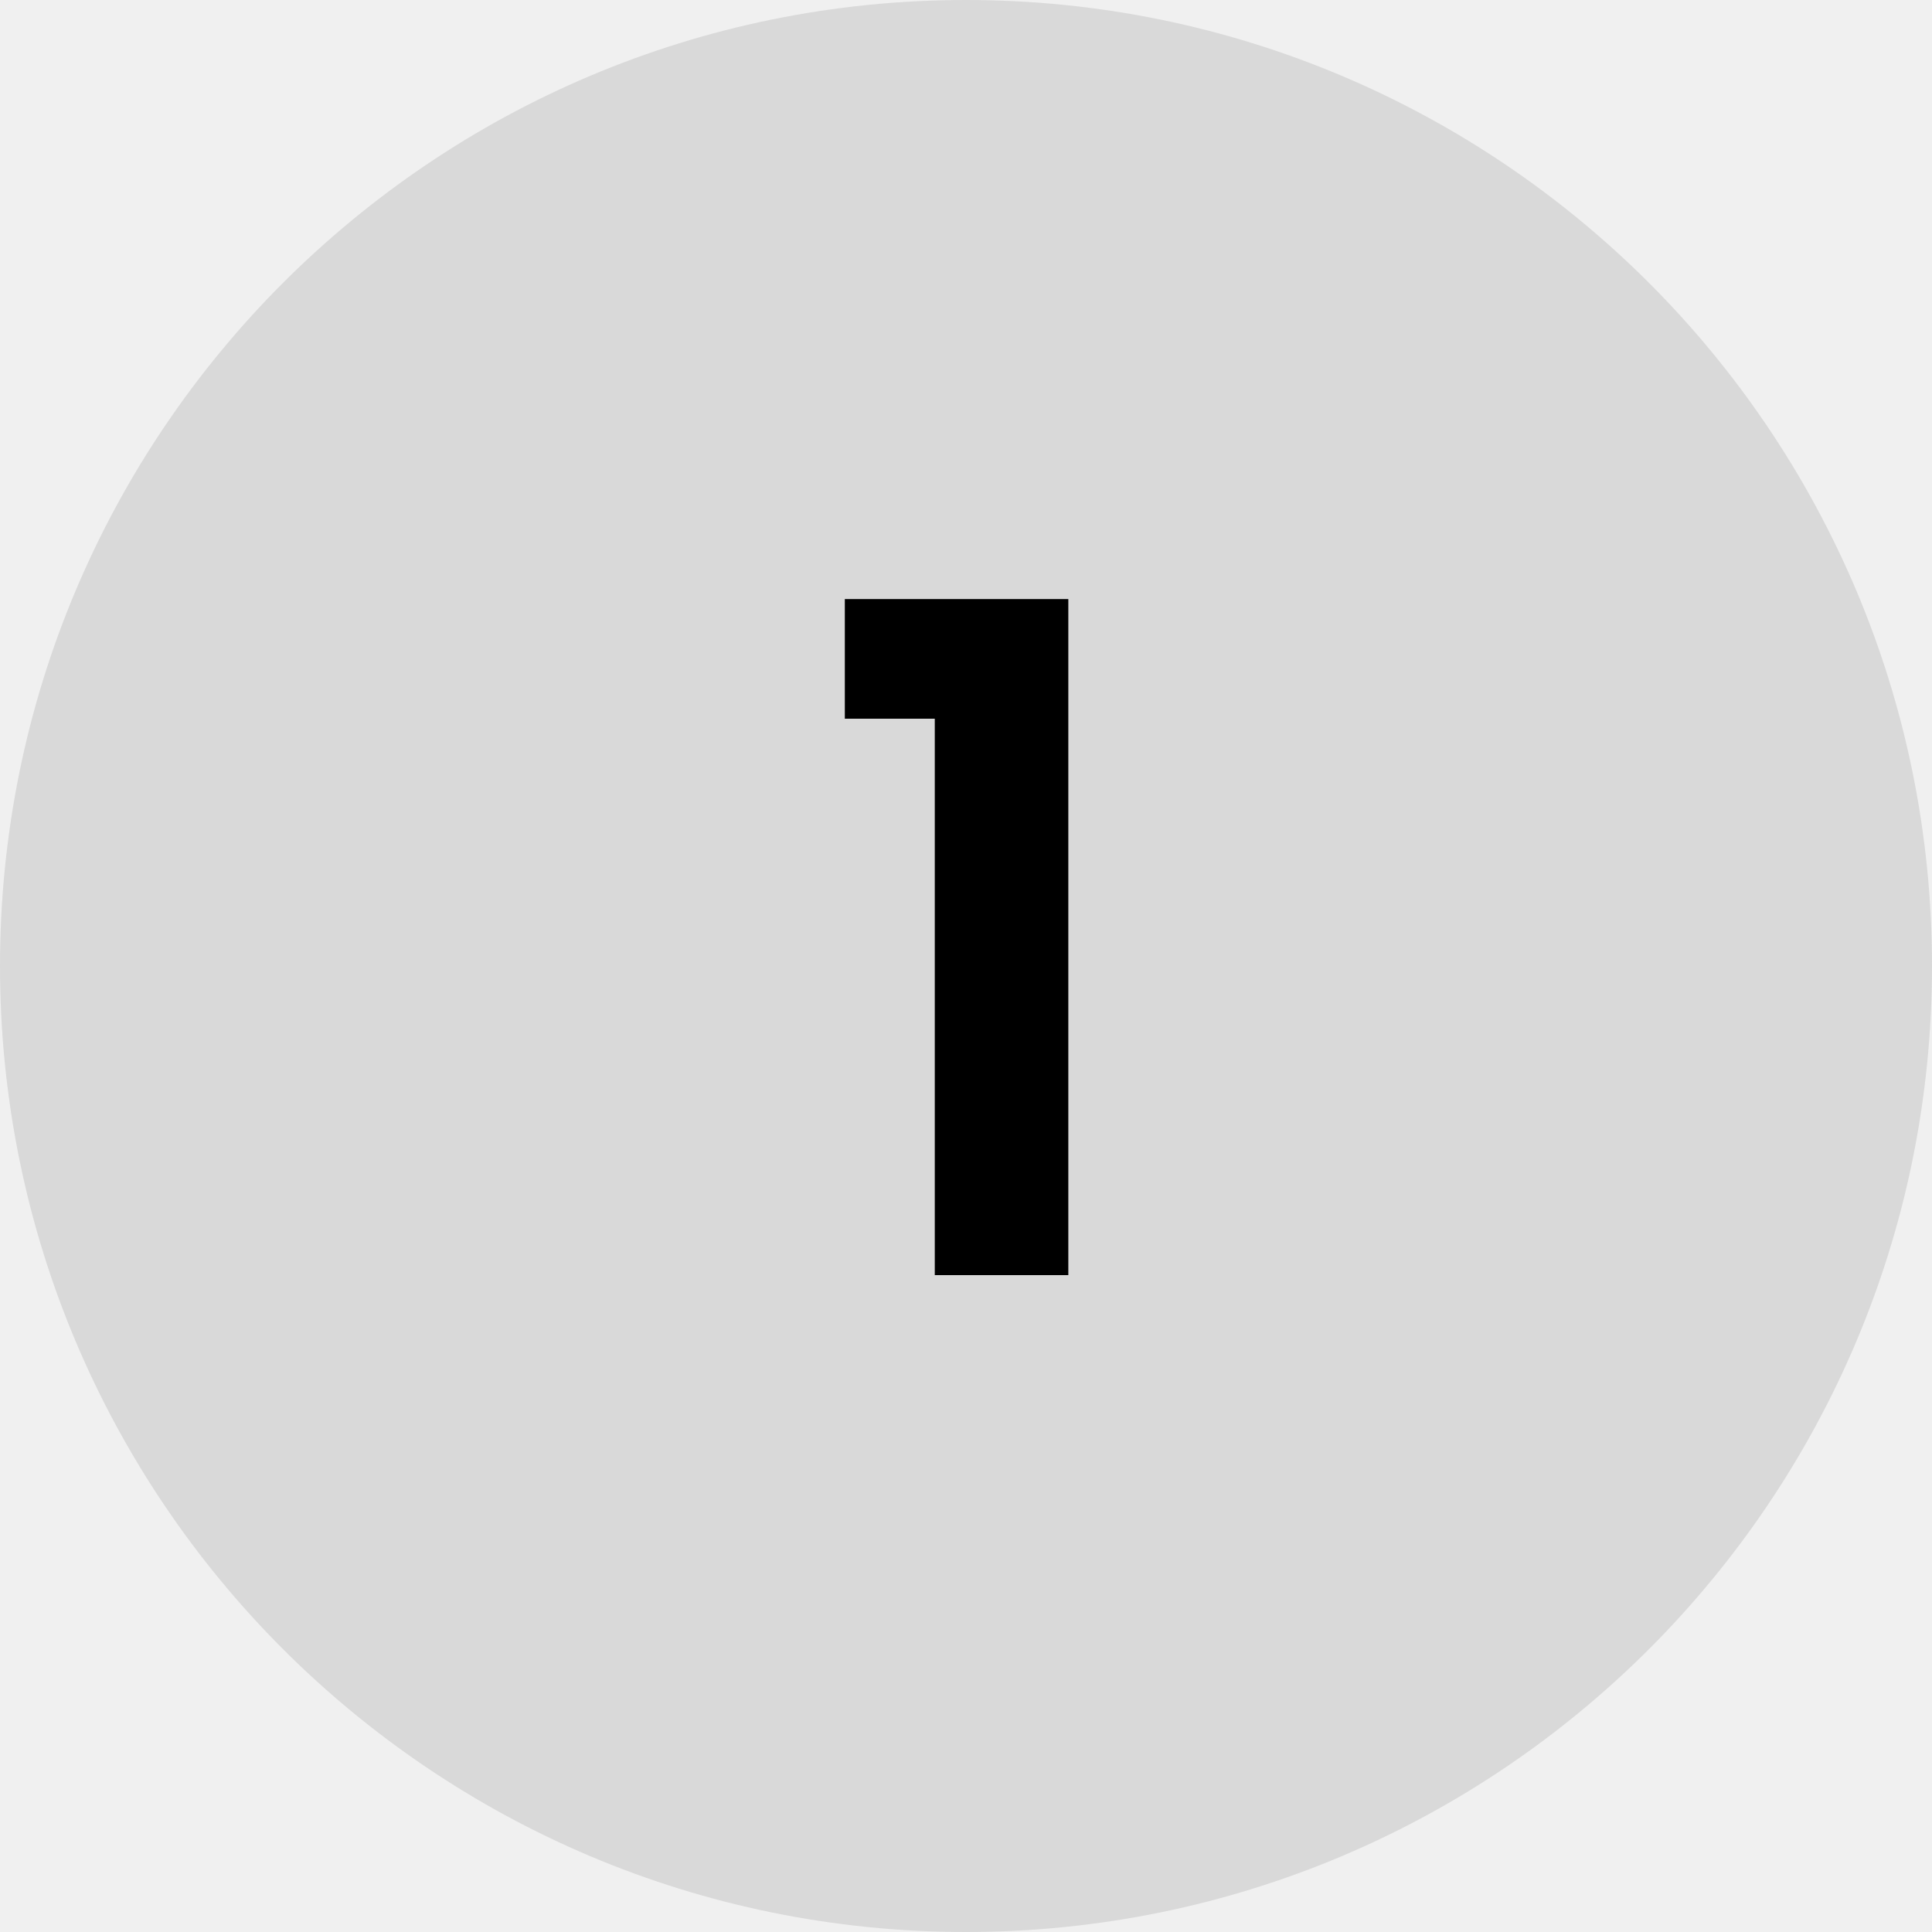
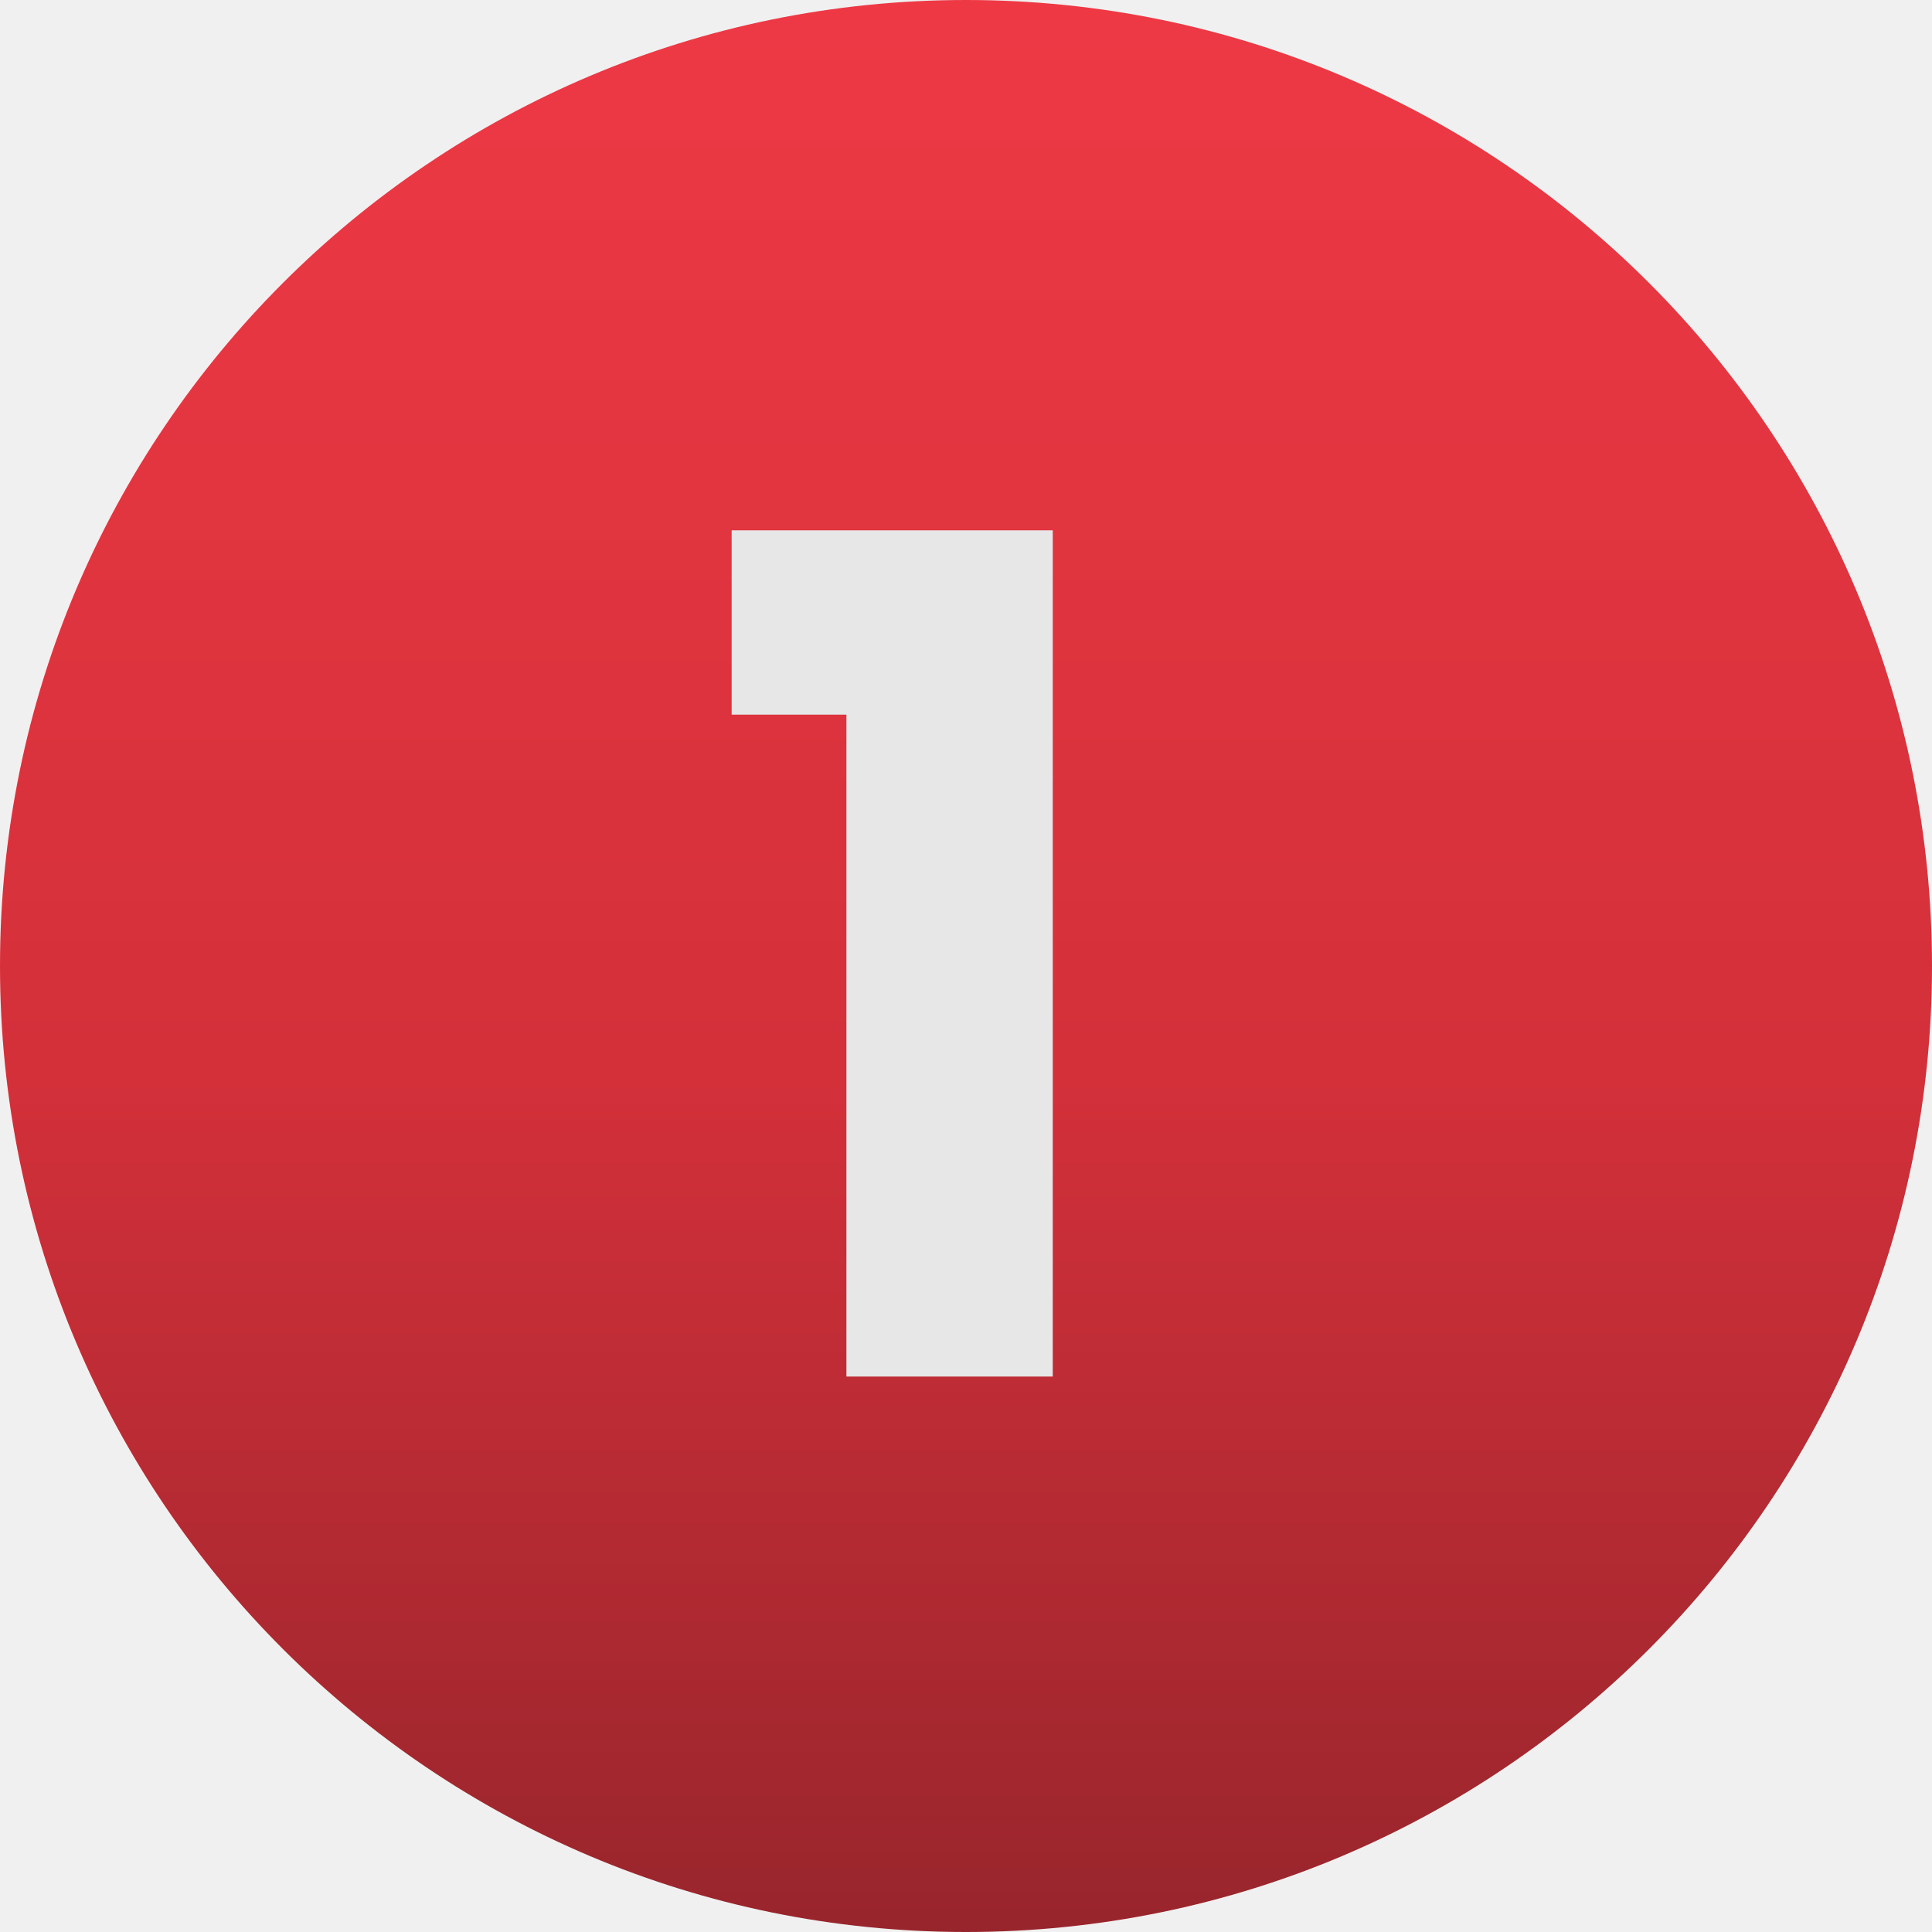
- <svg xmlns="http://www.w3.org/2000/svg" width="50" height="50" viewBox="0 0 50 50" fill="none">
-   <g clip-path="url(#clip0_139_2)">
-     <path d="M25 50C38.807 50 50 38.807 50 25C50 11.193 38.807 0 25 0C11.193 0 0 11.193 0 25C0 38.807 11.193 50 25 50Z" fill="#D9D9D9" />
-     <path d="M21.864 18.6V15.504H27.648V33H24.192V18.6H21.864Z" fill="black" />
-   </g>
+ <svg xmlns="http://www.w3.org/2000/svg" width="80" height="80" viewBox="0 0 80 80" fill="none">
+   <circle cx="40" cy="40" r="40" fill="url(#paint0_linear_512_960)" />
+   <path d="M30.296 29.592V21.96H43.592V57H35.048V29.592H30.296Z" fill="#E7E7E7" />
  <defs>
-     <clipPath id="clip0_139_2">
-       <rect width="50" height="50" fill="white" />
-     </clipPath>
+     <linearGradient id="paint0_linear_512_960" x1="40" y1="0" x2="40" y2="80" gradientUnits="userSpaceOnUse">
+       <stop stop-color="#EE3945" />
+       <stop offset="0.56" stop-color="#D3303A" />
+       <stop offset="1" stop-color="#98252C" />
+     </linearGradient>
  </defs>
</svg>
